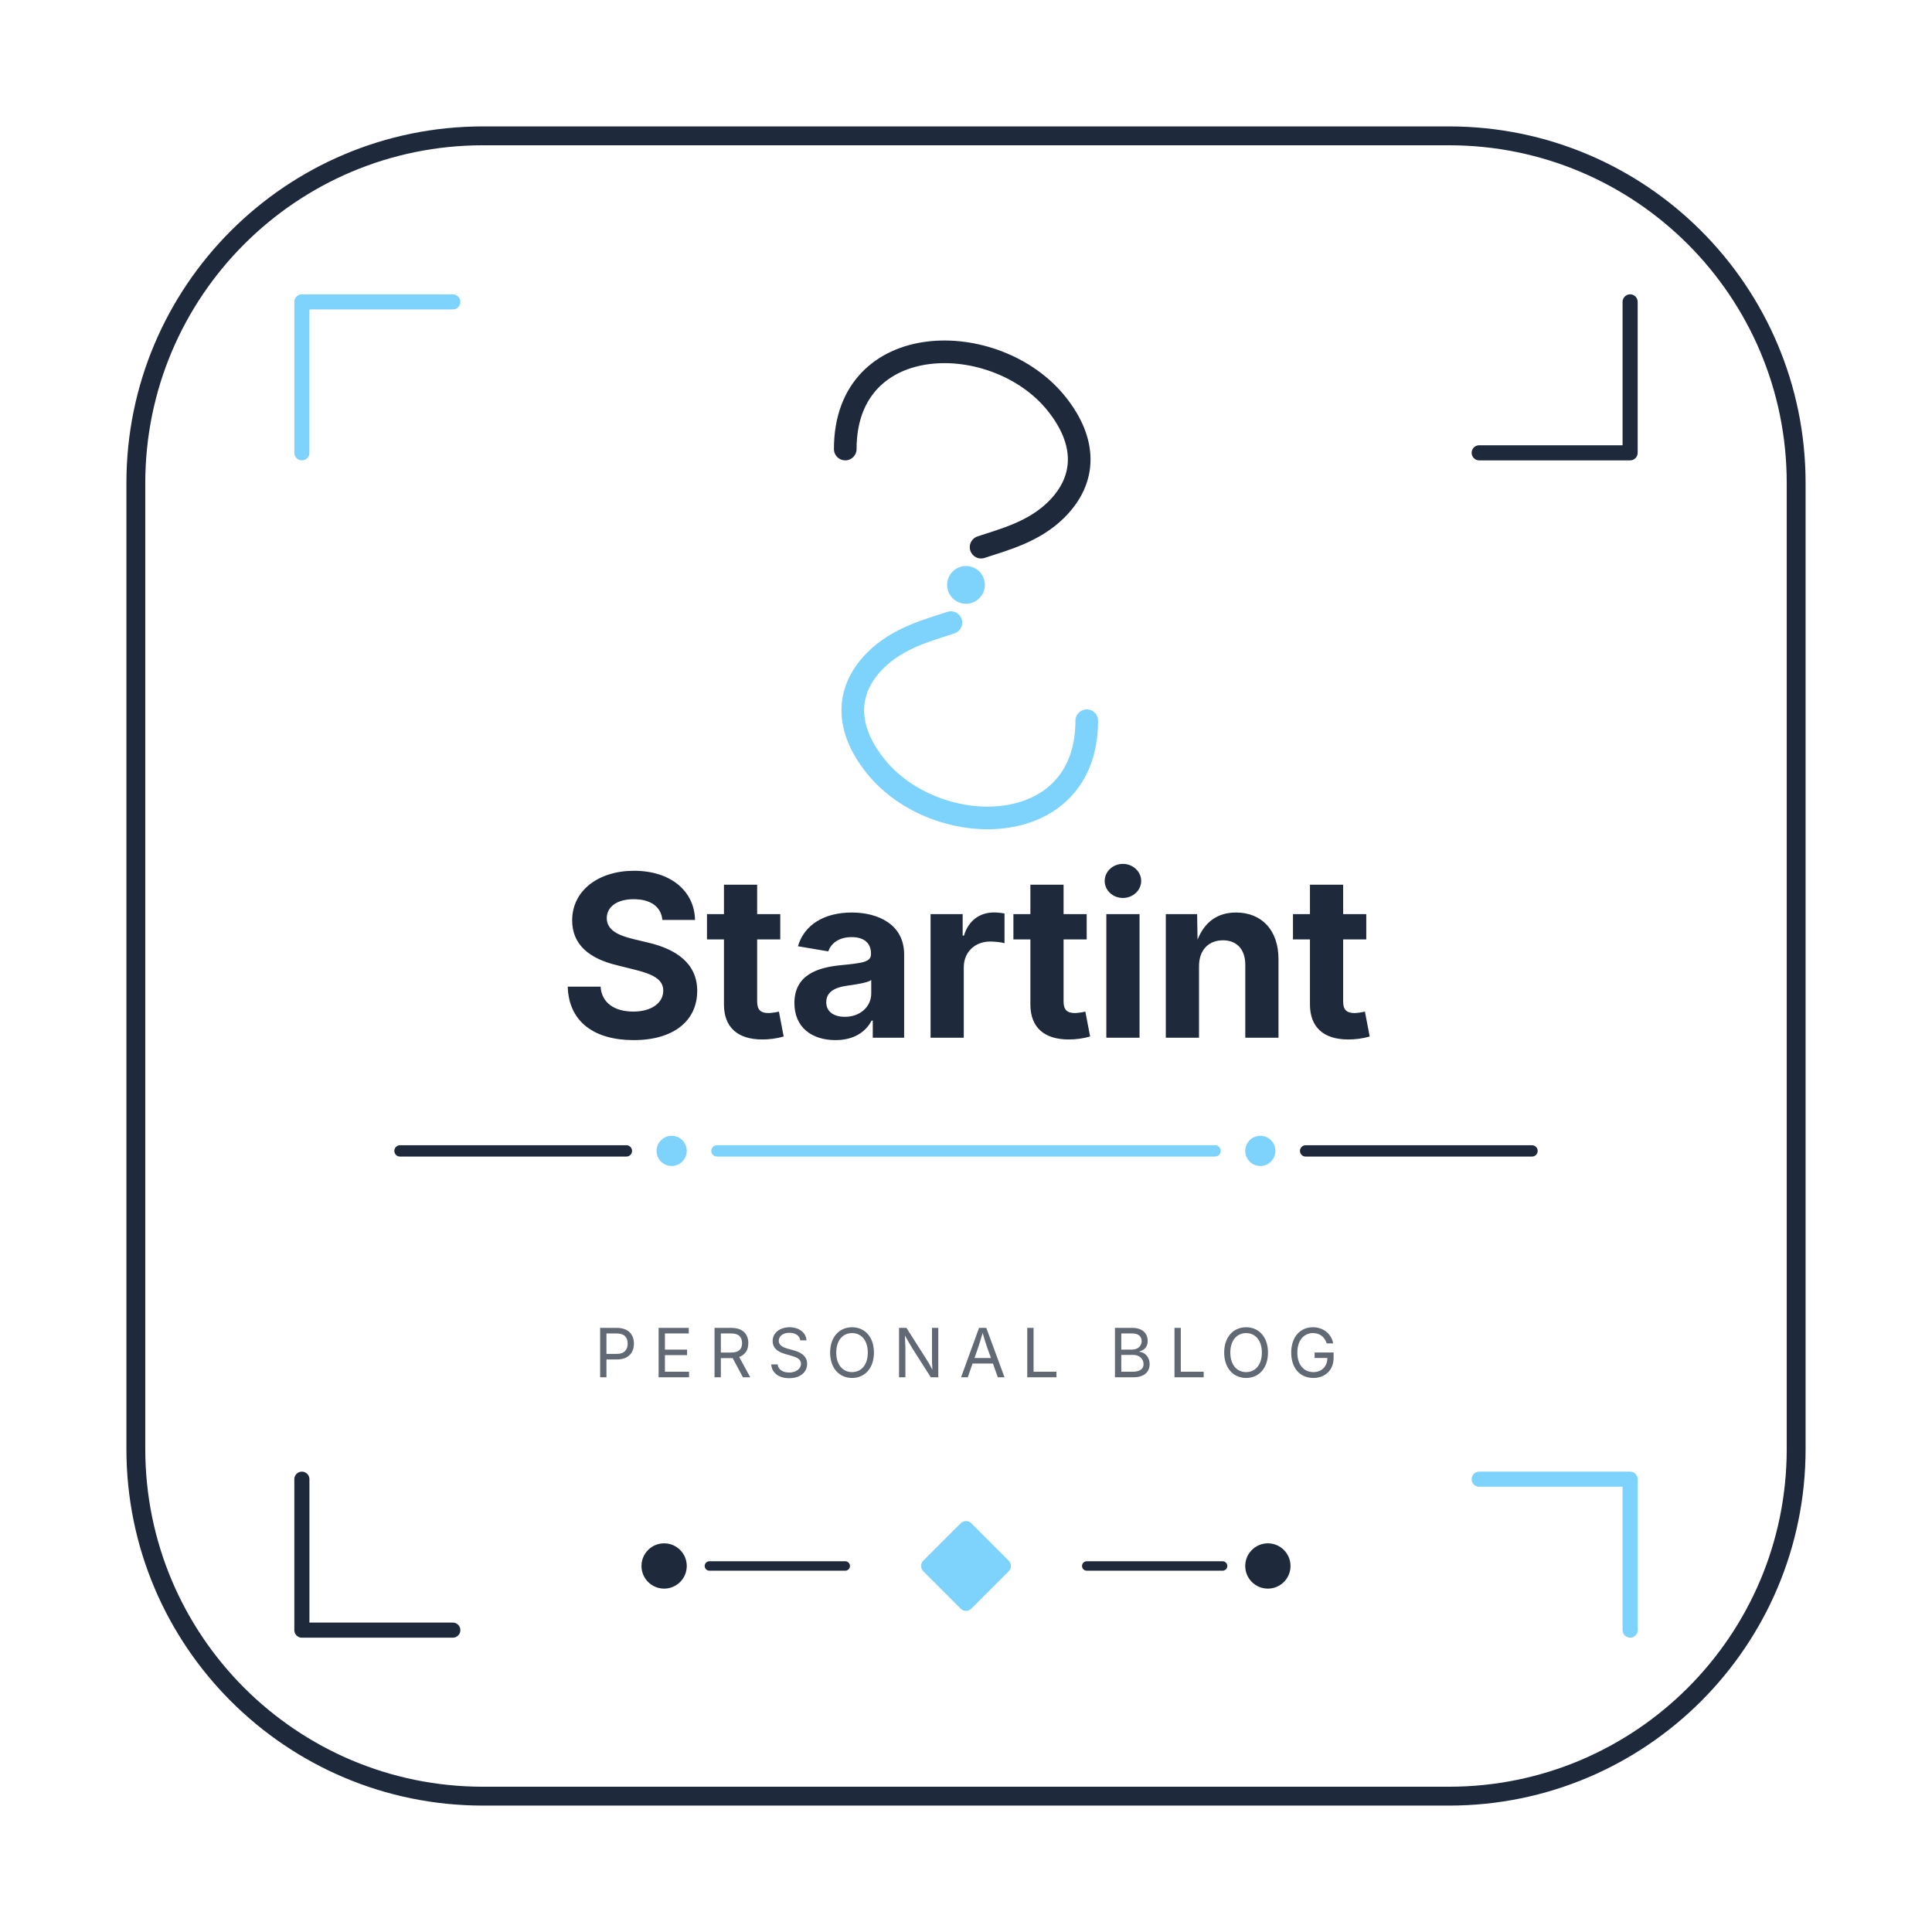
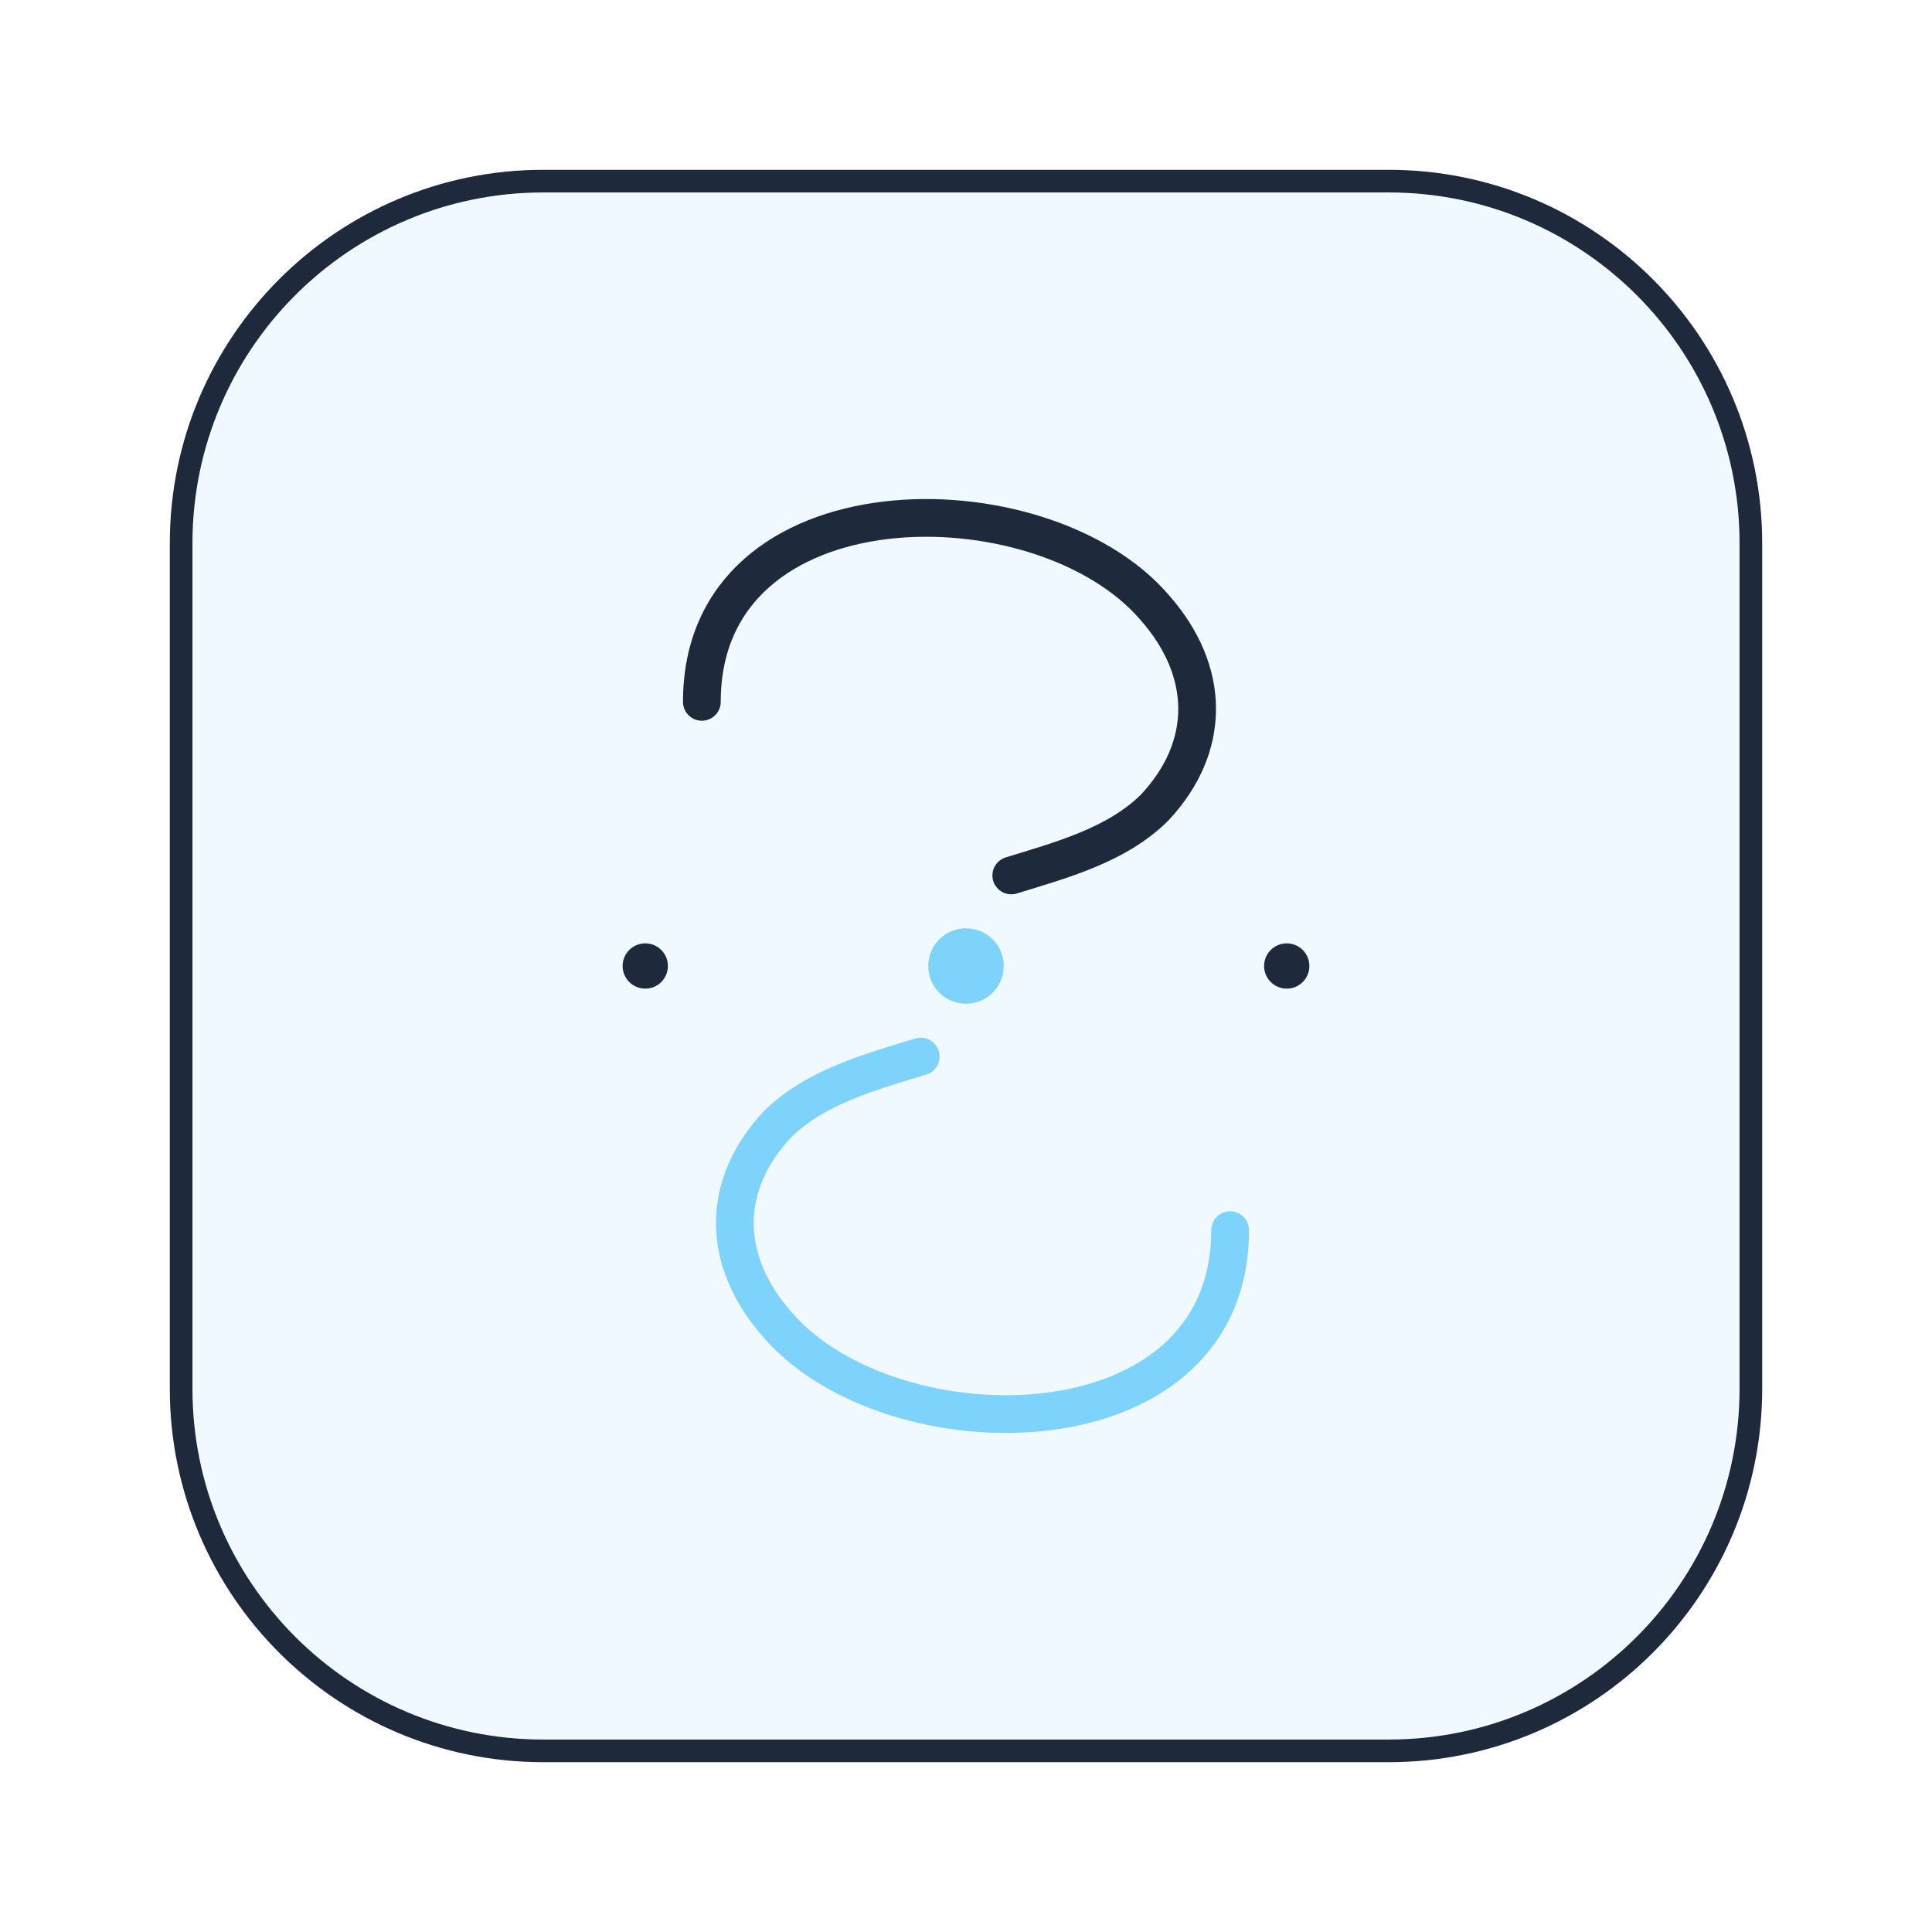
<svg xmlns="http://www.w3.org/2000/svg" viewBox="0 0 512 512" width="512" height="512">
  <defs>
    <style type="text/css">
      .charcoal { fill: #1E293B; }
      .accent { fill: #7DD3FC; }
-       .charcoal-stroke { stroke: #1E293B; stroke-width: 5; fill: none; stroke-linecap: round; stroke-linejoin: round; }
-       .accent-stroke { stroke: #7DD3FC; stroke-width: 5; fill: none; stroke-linecap: round; stroke-linejoin: round; }
+       .charcoal-stroke { stroke: #1E293B; stroke-width: 6; fill: none; stroke-linecap: round; stroke-linejoin: round; }
+       .accent-stroke { stroke: #7DD3FC; stroke-width: 6; fill: none; stroke-linecap: round; stroke-linejoin: round; }
    </style>
  </defs>
-   <rect x="36" y="36" width="440" height="440" rx="92" ry="92" class="charcoal-stroke" style="stroke-width: 5;" />
-   <g transform="translate(80, 80)">
-     <path d="M 0 40 L 0 0 L 40 0" class="accent-stroke" style="stroke-width: 4;" />
-   </g>
-   <g transform="translate(432, 80)">
-     <path d="M 0 0 L 0 40 L -40 40" class="charcoal-stroke" style="stroke-width: 4;" />
-   </g>
-   <g transform="translate(80, 432)">
-     <path d="M 0 -40 L 0 0 L 40 0" class="charcoal-stroke" style="stroke-width: 4;" />
-   </g>
-   <g transform="translate(432, 432)">
-     <path d="M 0 0 L 0 -40 L -40 -40" class="accent-stroke" style="stroke-width: 4;" />
-   </g>
-   <g transform="translate(256, 155)">
-     <path d="M -32 -36               C -32 -68 8 -68 24 -48              C 32 -38 32 -28 24 -20              C 18 -14 10 -12 4 -10" class="charcoal-stroke" style="stroke-width: 6;" />
-     <path d="M -4 10              C -10 12 -18 14 -24 20              C -32 28 -32 38 -24 48              C -8 68 32 68 32 36" class="accent-stroke" style="stroke-width: 6;" />
-     <circle cx="0" cy="0" r="5" class="accent" />
-   </g>
-   <text x="256" y="275" text-anchor="middle" font-family="Inter, 'SF Pro Display', 'Segoe UI', 'Helvetica Neue', Arial, sans-serif" font-weight="700" font-size="60" letter-spacing="-0.5" class="charcoal">Startint</text>
-   <g transform="translate(256, 305)">
-     <path d="M -150 0 L -90 0" class="charcoal-stroke" style="stroke-width: 3;" />
-     <circle cx="-78" cy="0" r="4" class="accent" />
-     <path d="M -66 0 L 66 0" class="accent-stroke" style="stroke-width: 3;" />
-     <circle cx="78" cy="0" r="4" class="accent" />
-     <path d="M 90 0 L 150 0" class="charcoal-stroke" style="stroke-width: 3;" />
-   </g>
-   <text x="256" y="365" text-anchor="middle" font-family="Inter, 'SF Pro Display', 'Segoe UI', 'Helvetica Neue', Arial, sans-serif" font-weight="400" font-size="18" letter-spacing="4" style="fill: #1E293B; opacity: 0.7;">
-     PERSONAL BLOG
-   </text>
-   <g transform="translate(256, 415)">
-     <circle cx="-80" cy="0" r="6" class="charcoal" />
-     <path d="M -68 0 L -32 0" class="charcoal-stroke" style="stroke-width: 2.5;" />
-     <rect x="-9" y="-9" width="18" height="18" rx="2" class="accent" transform="rotate(45)" />
-     <path d="M 32 0 L 68 0" class="charcoal-stroke" style="stroke-width: 2.5;" />
-     <circle cx="80" cy="0" r="6" class="charcoal" />
+   <rect x="48" y="48" width="416" height="416" rx="96" ry="96" fill="#F0F9FF" />
+   <rect x="48" y="48" width="416" height="416" rx="96" ry="96" class="charcoal-stroke" style="stroke-width: 6;" />
+   <g transform="translate(256, 256)">
+     <path d="M -70 -70               C -70 -130 20 -130 50 -95              C 65 -78 65 -58 50 -42              C 40 -32 25 -28 12 -24" class="charcoal-stroke" style="stroke-width: 10;" />
+     <path d="M -12 24              C -25 28 -40 32 -50 42              C -65 58 -65 78 -50 95              C -20 130 70 130 70 70" class="accent-stroke" style="stroke-width: 10;" />
+     <circle cx="0" cy="0" r="10" class="accent" />
+     <circle cx="-85" cy="0" r="6" class="charcoal" />
+     <circle cx="85" cy="0" r="6" class="charcoal" />
  </g>
</svg>
